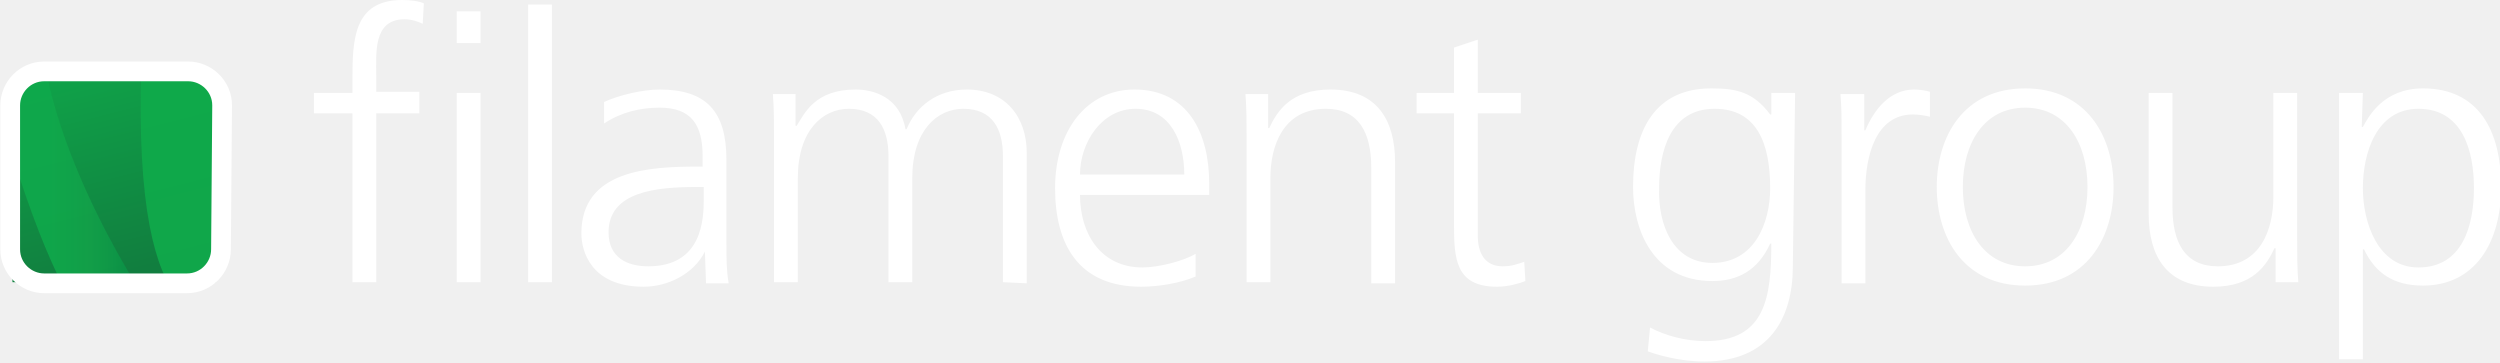
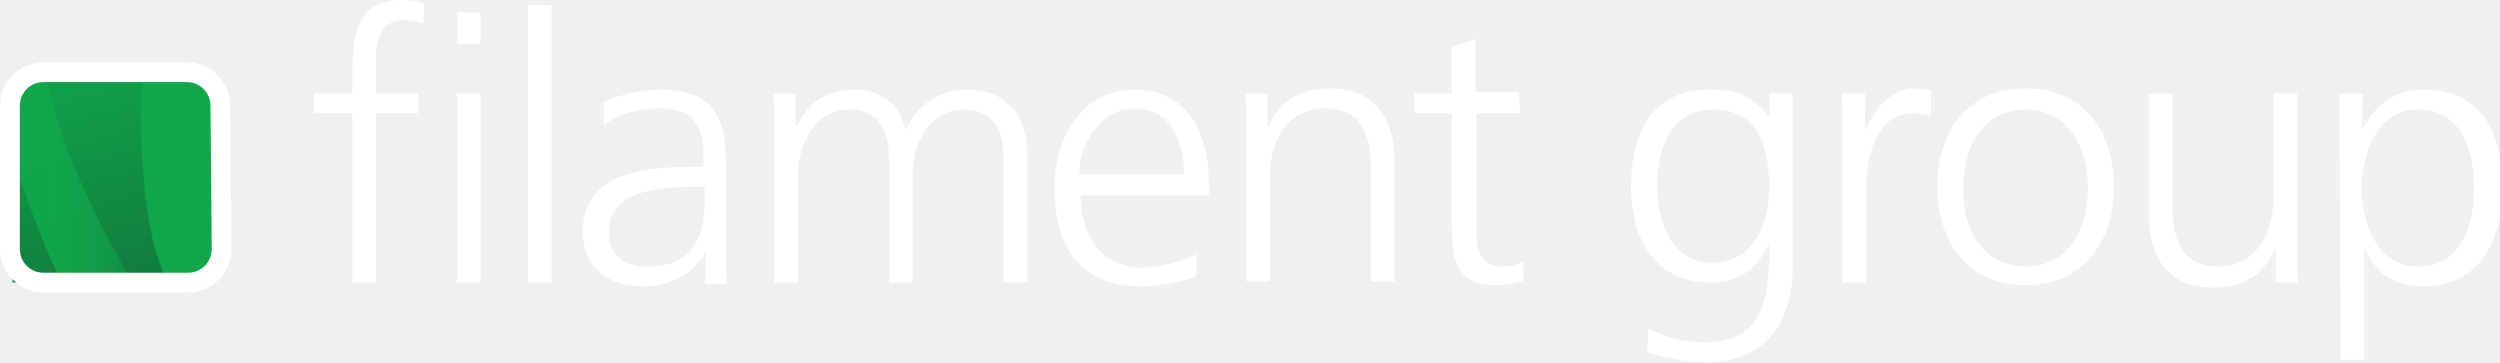
- <svg xmlns="http://www.w3.org/2000/svg" xmlns:xlink="http://www.w3.org/1999/xlink" width="220.6" height="32" viewBox="0 0 220.6 32">
-   <path d="M31.1 10h-3.4V8.2h3.4V7c0-3.5.1-7 4.4-7 .7 0 1.5.1 1.9.3l-.1 1.8c-.4-.2-1-.4-1.6-.4-2.8 0-2.5 3-2.5 5v1.4H37V10h-3.8v14.9h-2.1V10zm11.3-6.2h-2.1V1h2.1v2.8zm-2.1 4.4h2.1v16.7h-2.1V8.2zM46.6.4h2.1v24.5h-2.1V.4zm15.6 21.8c-1 2-3.3 3.1-5.4 3.1-4.7 0-5.5-3.2-5.5-4.7 0-5.6 6-5.9 10.3-5.9h.4v-.9c0-2.8-1-4.3-3.8-4.3-1.7 0-3.4.4-4.9 1.4V9c1.3-.6 3.4-1.1 4.9-1.1 4.1 0 5.9 1.9 5.9 6.2v7.4c0 1.3 0 2.4.2 3.5h-2l-.1-2.8zm-.1-5.7h-.6c-3.6 0-7.8.4-7.8 4 0 2.2 1.6 3 3.5 3 4.8 0 4.9-4.2 4.9-6v-1zm26.4 8.4V13.8c0-2.4-.9-4.2-3.5-4.2-2.3 0-4.5 1.9-4.5 6.1v9.2h-2.1V13.8c0-2.4-.9-4.2-3.5-4.2-2.3 0-4.5 1.9-4.5 6.1v9.2h-2.1V12.2c0-1.3 0-2.6-.1-3.9h2v2.8h.1c.7-1.1 1.6-3.2 5.2-3.2 1.5 0 3.9.6 4.4 3.5h.1c.8-2 2.7-3.5 5.3-3.5 3.4 0 5.3 2.4 5.3 5.6V25l-2.1-.1zm17-.5c-1.4.6-3.3.9-4.8.9-5.5 0-7.6-3.7-7.6-8.7 0-5.1 2.8-8.7 7-8.7 4.7 0 6.6 3.8 6.6 8.3v1H95.3c0 3.5 1.9 6.4 5.5 6.4 1.5 0 3.7-.6 4.7-1.2v2zm-1-9c0-2.9-1.2-5.8-4.3-5.8-3 0-4.9 3-4.9 5.8h9.2zm5.5-3.2c0-1.3 0-2.6-.1-3.9h2v3h.1c.7-1.5 1.9-3.4 5.4-3.4 4.1 0 5.7 2.7 5.7 6.4V25H121V14.8c0-3.1-1.1-5.2-4-5.2-3.8 0-4.9 3.3-4.9 6.1v9.2H110V12.2zm24.2-2.2h-3.8v10.8c0 1.5.6 2.7 2.2 2.7.8 0 1.3-.2 1.9-.4l.1 1.7c-.5.2-1.5.5-2.5.5-3.7 0-3.8-2.5-3.8-5.6V10H125V8.2h3.3v-4l2.1-.7v4.7h3.8V10zm24 13.5c0 4.6-2.1 8.4-7.8 8.4-2.2 0-4.2-.6-5-.9l.2-2.1c1.3.7 3.1 1.2 4.9 1.2 5.3 0 5.8-3.9 5.8-8.6h-.1c-1.1 2.4-2.9 3.3-5.1 3.3-5.3 0-7-4.6-7-8.3 0-5.1 2-8.7 6.9-8.7 2.2 0 3.7.3 5.2 2.3h.1V8.2h2.1l-.2 15.3zm-7.1-.3c3.7 0 5.1-3.5 5.1-6.6 0-4-1.2-7-4.9-7-3.9 0-4.9 3.7-4.9 7-.1 3.2 1.2 6.6 4.7 6.6zM162.5 12c0-1.8 0-2.5-.1-3.7h2.1v3.2h.1c.8-1.9 2.2-3.6 4.3-3.6.5 0 1.1.1 1.4.2v2.2c-.4-.1-1-.2-1.5-.2-3.3 0-4.2 3.7-4.2 6.7V25h-2.1V12zm16.2-4.2c5.4 0 7.8 4.2 7.8 8.7 0 4.5-2.4 8.7-7.8 8.7s-7.8-4.2-7.8-8.7c0-4.5 2.4-8.7 7.8-8.7zm0 15.7c3.6 0 5.5-3.1 5.5-7s-1.9-7-5.5-7-5.5 3.1-5.5 7 1.9 7 5.5 7zm24-2.5c0 1.3 0 2.6.1 3.9h-2v-3h-.1c-.7 1.5-1.9 3.4-5.4 3.4-4.1 0-5.7-2.7-5.7-6.4V8.2h2.1v10.1c0 3.1 1.1 5.2 4 5.2 3.8 0 4.9-3.3 4.9-6.1V8.2h2.1V21zm3.7-12.8h2.1l-.1 3h.1c.5-.9 1.8-3.4 5.3-3.4 4.9 0 6.9 3.7 6.9 8.7 0 4.9-2.3 8.7-6.9 8.7-2.6 0-4.2-1.1-5.2-3.2h-.1v9.7h-2.1V8.2zm7 1.4c-3.7 0-4.9 3.9-4.9 7 0 3 1.3 7 4.9 7 3.9 0 4.9-3.7 4.9-7s-1-7-4.9-7z" fill="#fff" />
+ <svg xmlns="http://www.w3.org/2000/svg" xmlns:xlink="http://www.w3.org/1999/xlink" width="200.8" height="29.1" viewBox="0 0 200.8 29.1">
+   <path d="M28.3 9.1h-3.1V7.5h3.1V6.4c0-3.2.1-6.4 4-6.4.6 0 1.4.1 1.8.3L34 1.9c-.4-.2-1-.3-1.5-.3-2.6 0-2.3 2.8-2.3 4.6v1.3h3.4v1.6h-3.4v13.6h-1.9V9.1zm10.3-5.6h-1.9V1h1.9v2.5zm-1.9 4h1.9v15.2h-1.9V7.5zM42.4.4h1.9v22.3h-1.9V.4zm14.3 19.8c-.9 1.8-3 2.8-4.9 2.8-4.3 0-5-2.9-5-4.3 0-5.1 5.4-5.3 9.3-5.3h.4v-.8c0-2.6-.9-3.9-3.5-3.9-1.6 0-3.1.4-4.5 1.3V8.2c1.2-.6 3.1-1 4.5-1 3.8 0 5.3 1.7 5.3 5.7v6.7c0 1.2 0 2.1.1 3.2h-1.8l.1-2.6zm-.2-5.2H56c-3.2 0-7.1.3-7.1 3.7 0 2 1.4 2.7 3.2 2.7 4.4 0 4.5-3.8 4.5-5.5V15zm24.1 7.7V12.6c0-2.1-.8-3.8-3.2-3.8-2.1 0-4.1 1.8-4.1 5.5v8.4h-1.9V12.6c0-2.1-.8-3.8-3.2-3.8-2.1 0-4.1 1.8-4.1 5.5v8.4h-1.9V11.1c0-1.2 0-2.4-.1-3.6h1.8v2.6h.1c.6-1 1.5-2.9 4.7-2.9 1.3 0 3.5.6 4 3.2h.1c.7-1.8 2.5-3.2 4.9-3.2 3.1 0 4.8 2.1 4.8 5.1v10.4h-1.9zm15.4-.5c-1.3.5-3 .8-4.4.8-5 0-6.9-3.4-6.9-7.9 0-4.6 2.6-7.9 6.4-7.9 4.3 0 6 3.5 6 7.5v1H86.8c0 3.2 1.7 5.8 5 5.8 1.4 0 3.4-.6 4.3-1.1v1.8zm-.9-8.2c0-2.6-1.1-5.3-3.9-5.3s-4.5 2.8-4.5 5.3h8.4zm5-2.9c0-1.2 0-2.4-.1-3.6h1.8v2.7h.1c.6-1.4 1.8-3.1 4.9-3.1 3.7 0 5.2 2.5 5.2 5.8v9.7h-1.9v-9.2c0-2.9-1-4.7-3.6-4.7-3.4 0-4.5 3-4.5 5.5v8.4h-1.9V11.1zm22-2h-3.5v9.8c0 1.4.5 2.5 2 2.5.7 0 1.2-.1 1.7-.4l.1 1.5c-.4.2-1.4.4-2.3.4-3.3 0-3.5-2.3-3.5-5.1V9.1h-3V7.5h3V3.8l1.9-.7v4.3h3.5l.1 1.7zM144 21.4c0 4.2-1.9 7.7-7.1 7.7-2 0-3.8-.6-4.6-.8l.1-1.9c1.2.6 2.8 1.1 4.5 1.1 4.8 0 5.2-3.5 5.2-7.8h-.1c-1 2.2-2.7 3-4.6 3-4.9 0-6.4-4.2-6.4-7.6 0-4.6 1.8-7.9 6.3-7.9 2 0 3.3.3 4.7 2.1h.1V7.5h1.9v13.9zm-6.5-.3c3.4 0 4.6-3.2 4.6-6 0-3.7-1.1-6.3-4.5-6.3-3.6 0-4.5 3.4-4.5 6.3.1 3 1.3 6 4.4 6zM148 10.9c0-1.7 0-2.3-.1-3.4h1.9v2.9h.1c.7-1.7 2-3.3 3.9-3.3.4 0 1 .1 1.3.2v2c-.4-.1-.9-.2-1.4-.2-3 0-3.8 3.3-3.8 6.1v7.5H148V10.9zm14.7-3.8c4.9 0 7.1 3.8 7.1 7.9 0 4.1-2.2 7.9-7.1 7.9-4.9 0-7.1-3.8-7.1-7.9 0-4 2.1-7.9 7.1-7.9zm0 14.3c3.3 0 5-2.8 5-6.3s-1.8-6.3-5-6.3c-3.3 0-5 2.8-5 6.3-.1 3.5 1.7 6.3 5 6.3zm21.8-2.3c0 1.2 0 2.4.1 3.6h-1.8V20h-.1c-.6 1.4-1.8 3.1-4.9 3.1-3.7 0-5.2-2.5-5.2-5.8V7.5h1.9v9.2c0 2.9 1 4.7 3.6 4.7 3.4 0 4.5-3 4.5-5.5V7.5h1.9v11.6zm3.4-11.6h1.9l-.1 2.8h.1c.5-.8 1.6-3.1 4.9-3.1 4.5 0 6.3 3.3 6.3 7.9 0 4.5-2.1 7.9-6.3 7.9-2.4 0-3.8-1-4.7-2.9h-.1v8.8H188l-.1-21.4zm6.3 1.3c-3.3 0-4.5 3.6-4.5 6.3 0 2.8 1.2 6.3 4.5 6.3 3.6 0 4.5-3.4 4.5-6.3 0-3-.9-6.3-4.5-6.3z" fill="#fff" />
  <defs>
-     <path id="a" d="M1.1 6.8H19v18.1H1.1z" />
+     <path id="a" d="M1 6.2h16.3v16.5H1z" />
  </defs>
  <clipPath id="b">
    <use xlink:href="#a" overflow="visible" />
  </clipPath>
  <g clip-path="url(#b)">
-     <linearGradient id="c" gradientUnits="userSpaceOnUse" x1="14.226" y1="9.116" x2="8.707" y2="30.741" gradientTransform="matrix(1 0 0 -1 0 32.38)">
+     <linearGradient id="c" gradientUnits="userSpaceOnUse" x1="12.95" y1="11.203" x2="7.926" y2="30.888" gradientTransform="matrix(1 0 0 -1 0 32.38)">
      <stop offset="0" stop-color="#117E3F" />
      <stop offset="1" stop-color="#0FAA4B" />
    </linearGradient>
-     <path fill="url(#c)" d="M27.1.1L17.6 29l-20.8-.6L-.8.6" />
-     <linearGradient id="d" gradientUnits="userSpaceOnUse" x1="-3.328" y1="18.961" x2="14.02" y2="18.961" gradientTransform="matrix(1 0 0 -1 0 32.38)">
+     <path fill="url(#c)" d="M24.7.1L16 26.4l-18.9-.5L-.8.5" />
+     <linearGradient id="d" gradientUnits="userSpaceOnUse" x1="-3.029" y1="20.165" x2="12.762" y2="20.165" gradientTransform="matrix(1 0 0 -1 0 32.38)">
      <stop offset="0" stop-color="#0FAA4B" />
      <stop offset=".428" stop-color="#0EA94B" />
      <stop offset=".651" stop-color="#12A149" />
      <stop offset=".827" stop-color="#0B9447" />
      <stop offset=".977" stop-color="#128240" />
      <stop offset="1" stop-color="#117E3F" />
    </linearGradient>
-     <path opacity=".9" fill="url(#d)" enable-background="new" d="M13.6 27.6S3.4 13 3.5.7C3.5-11.6-3.3-4-3.3-4s5 26.7 12.2 34.3c7.3 7.7 4.7-2.7 4.7-2.7z" />
-     <path opacity=".91" fill="#0FAA4B" enable-background="new" d="M19.1 27.4S11.1 31 12.6 3l10.2-.7-3.7 25.1z" />
+     <path opacity=".9" fill="url(#d)" enable-background="new" d="M12.3 25.2S3 11.9 3.1.7C3.2-10.5-3-3.7-3-3.7S1.6 20.6 8.1 27.6c6.6 7 4.2-2.4 4.2-2.4z" />
+     <path opacity=".91" fill="#0FAA4B" enable-background="new" d="M17.4 24.9s-7.3 3.3-5.9-22.2l9.3-.6-3.4 22.8z" />
  </g>
-   <path stroke="#fff" stroke-width="1.742" stroke-miterlimit="10" d="M19.5 22c0 1.6-1.3 3-3 3H3.9c-1.6 0-3-1.3-3-3V9.3c0-1.6 1.3-3 3-3h12.7c1.6 0 3 1.3 3 3L19.5 22zm0 0c0 1.6-1.3 3-3 3H3.9c-1.6 0-3-1.3-3-3V9.3c0-1.6 1.3-3 3-3h12.7c1.6 0 3 1.3 3 3L19.5 22z" fill="none" />
+   <path stroke="#fff" stroke-width="1.586" stroke-miterlimit="10" d="M17.8 20c0 1.5-1.2 2.7-2.7 2.7H3.5C2 22.7.8 21.5.8 20V8.5C.8 7 2 5.8 3.5 5.8H15c1.5 0 2.7 1.2 2.7 2.7l.1 11.5zm0 0c0 1.5-1.2 2.7-2.7 2.7H3.5C2 22.7.8 21.5.8 20V8.5C.8 7 2 5.8 3.5 5.8H15c1.5 0 2.7 1.2 2.7 2.7l.1 11.5z" fill="none" />
</svg>
